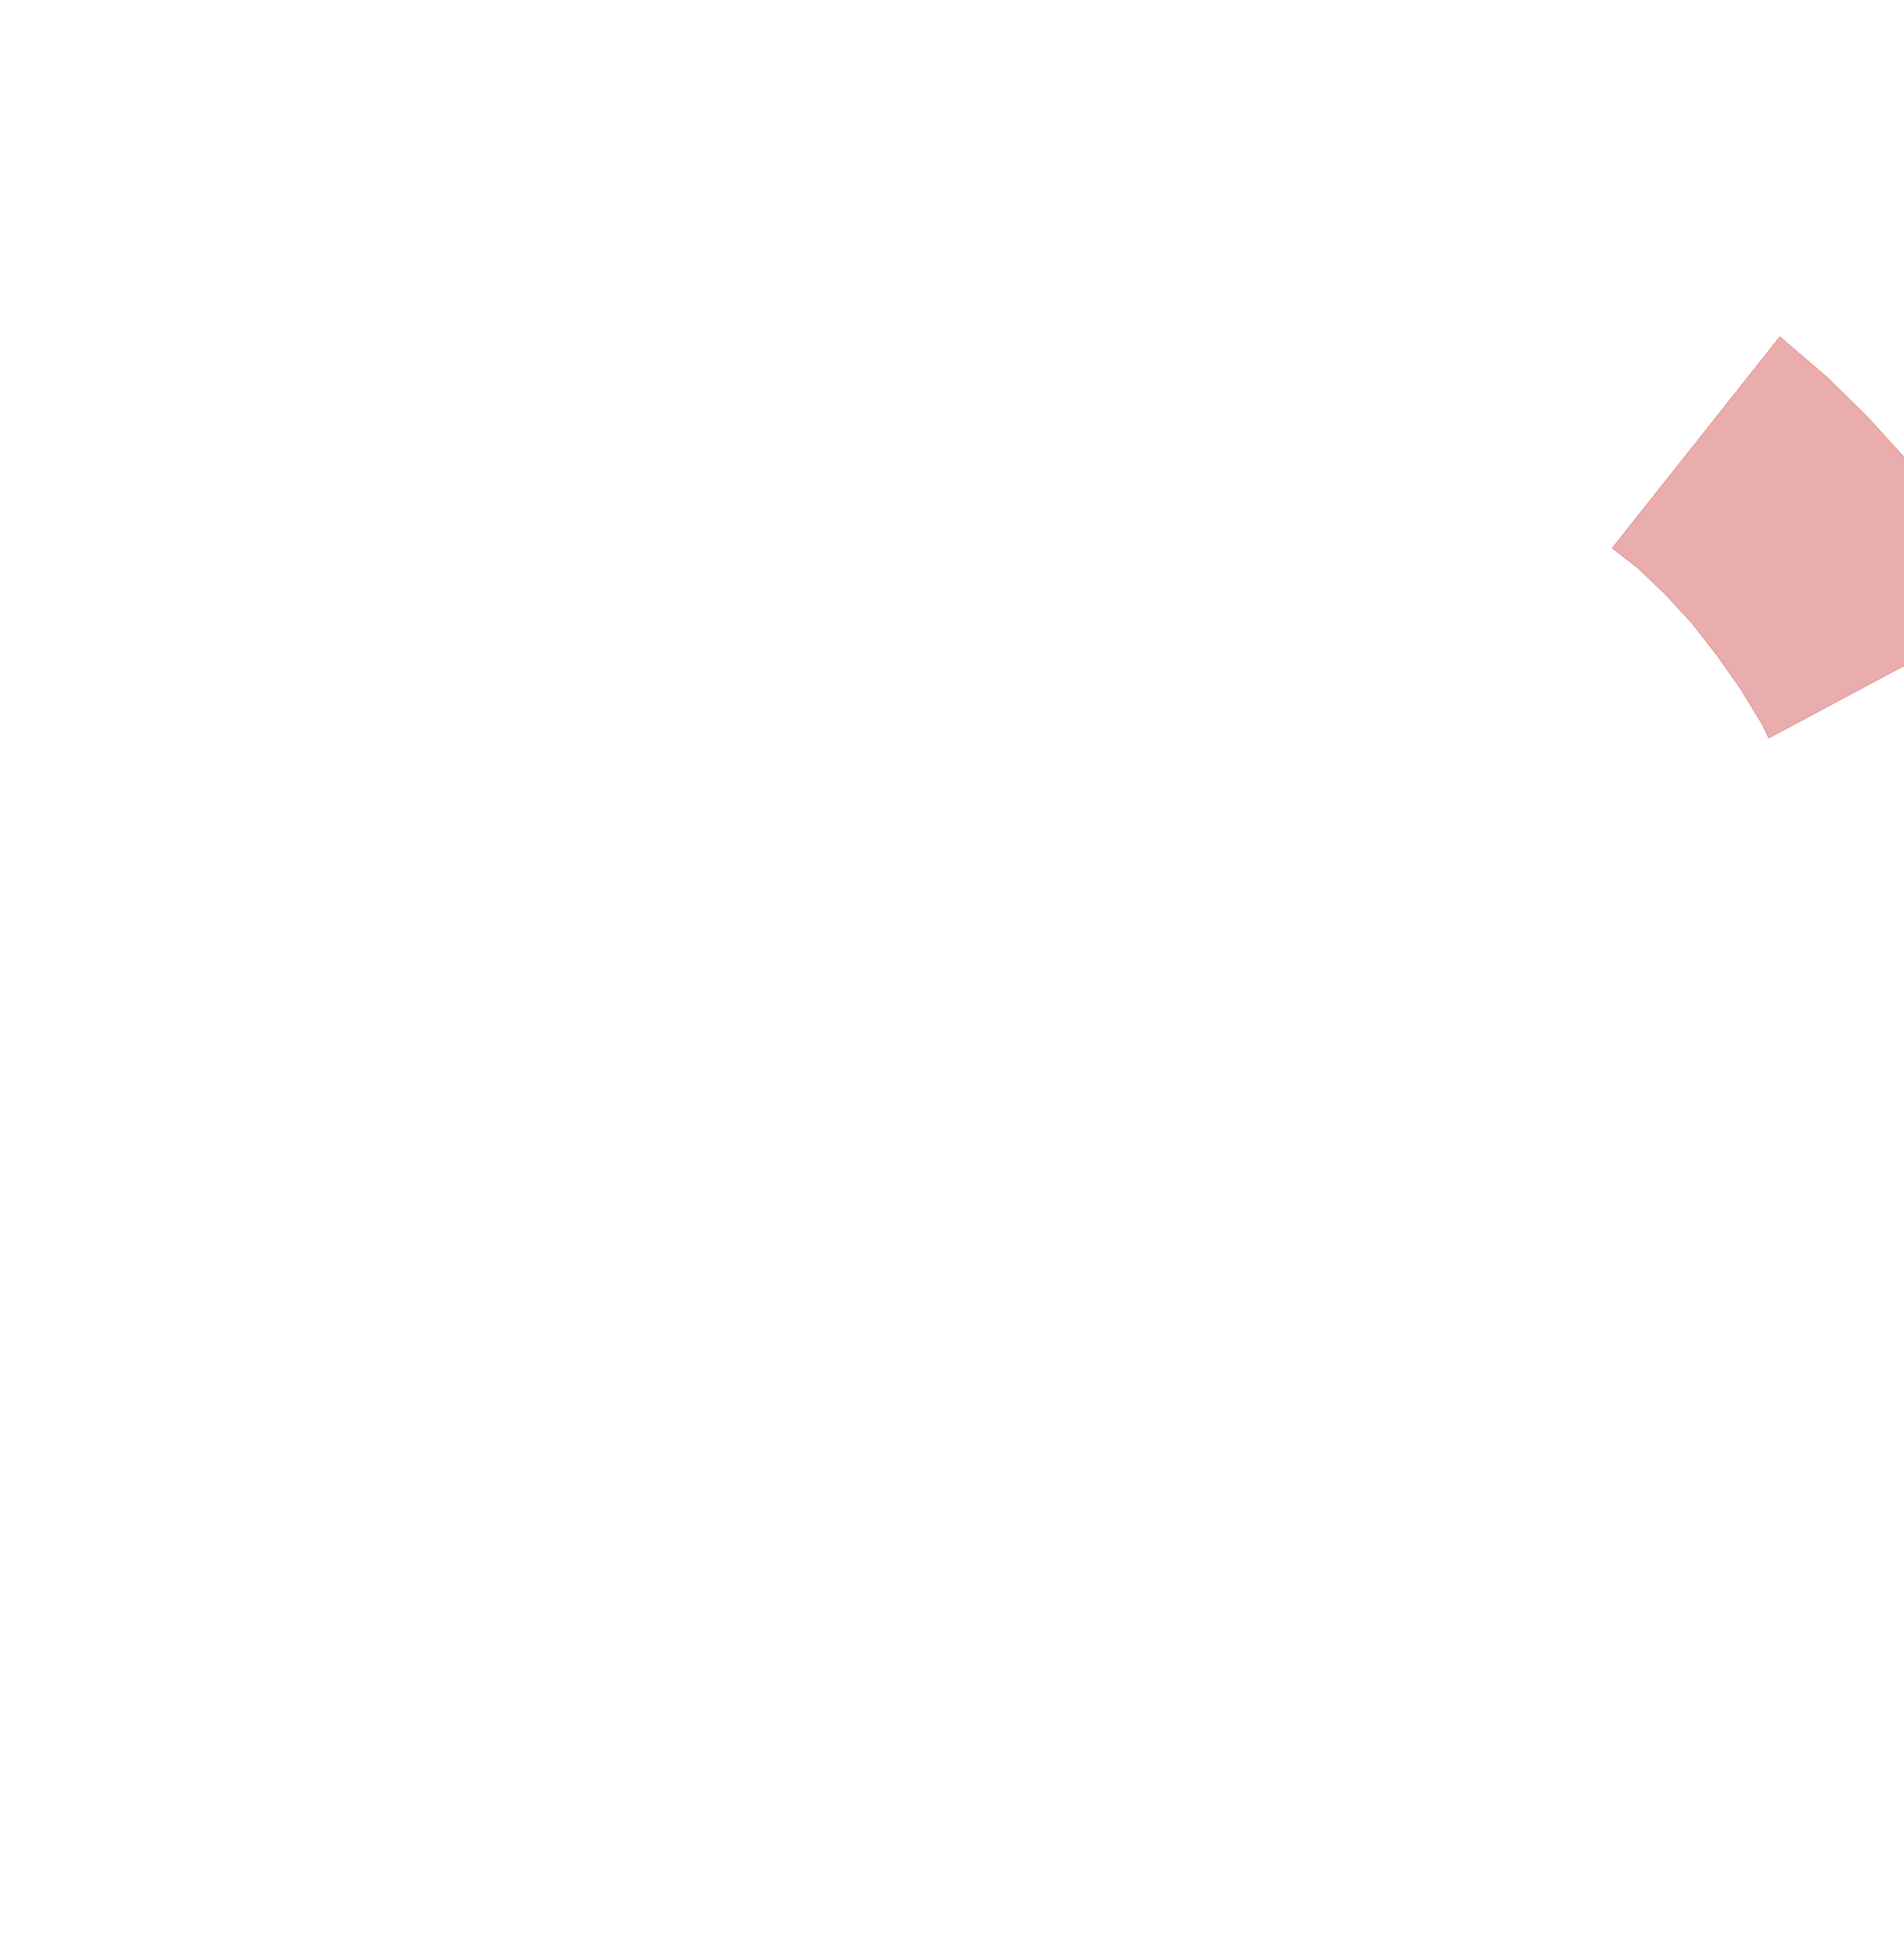
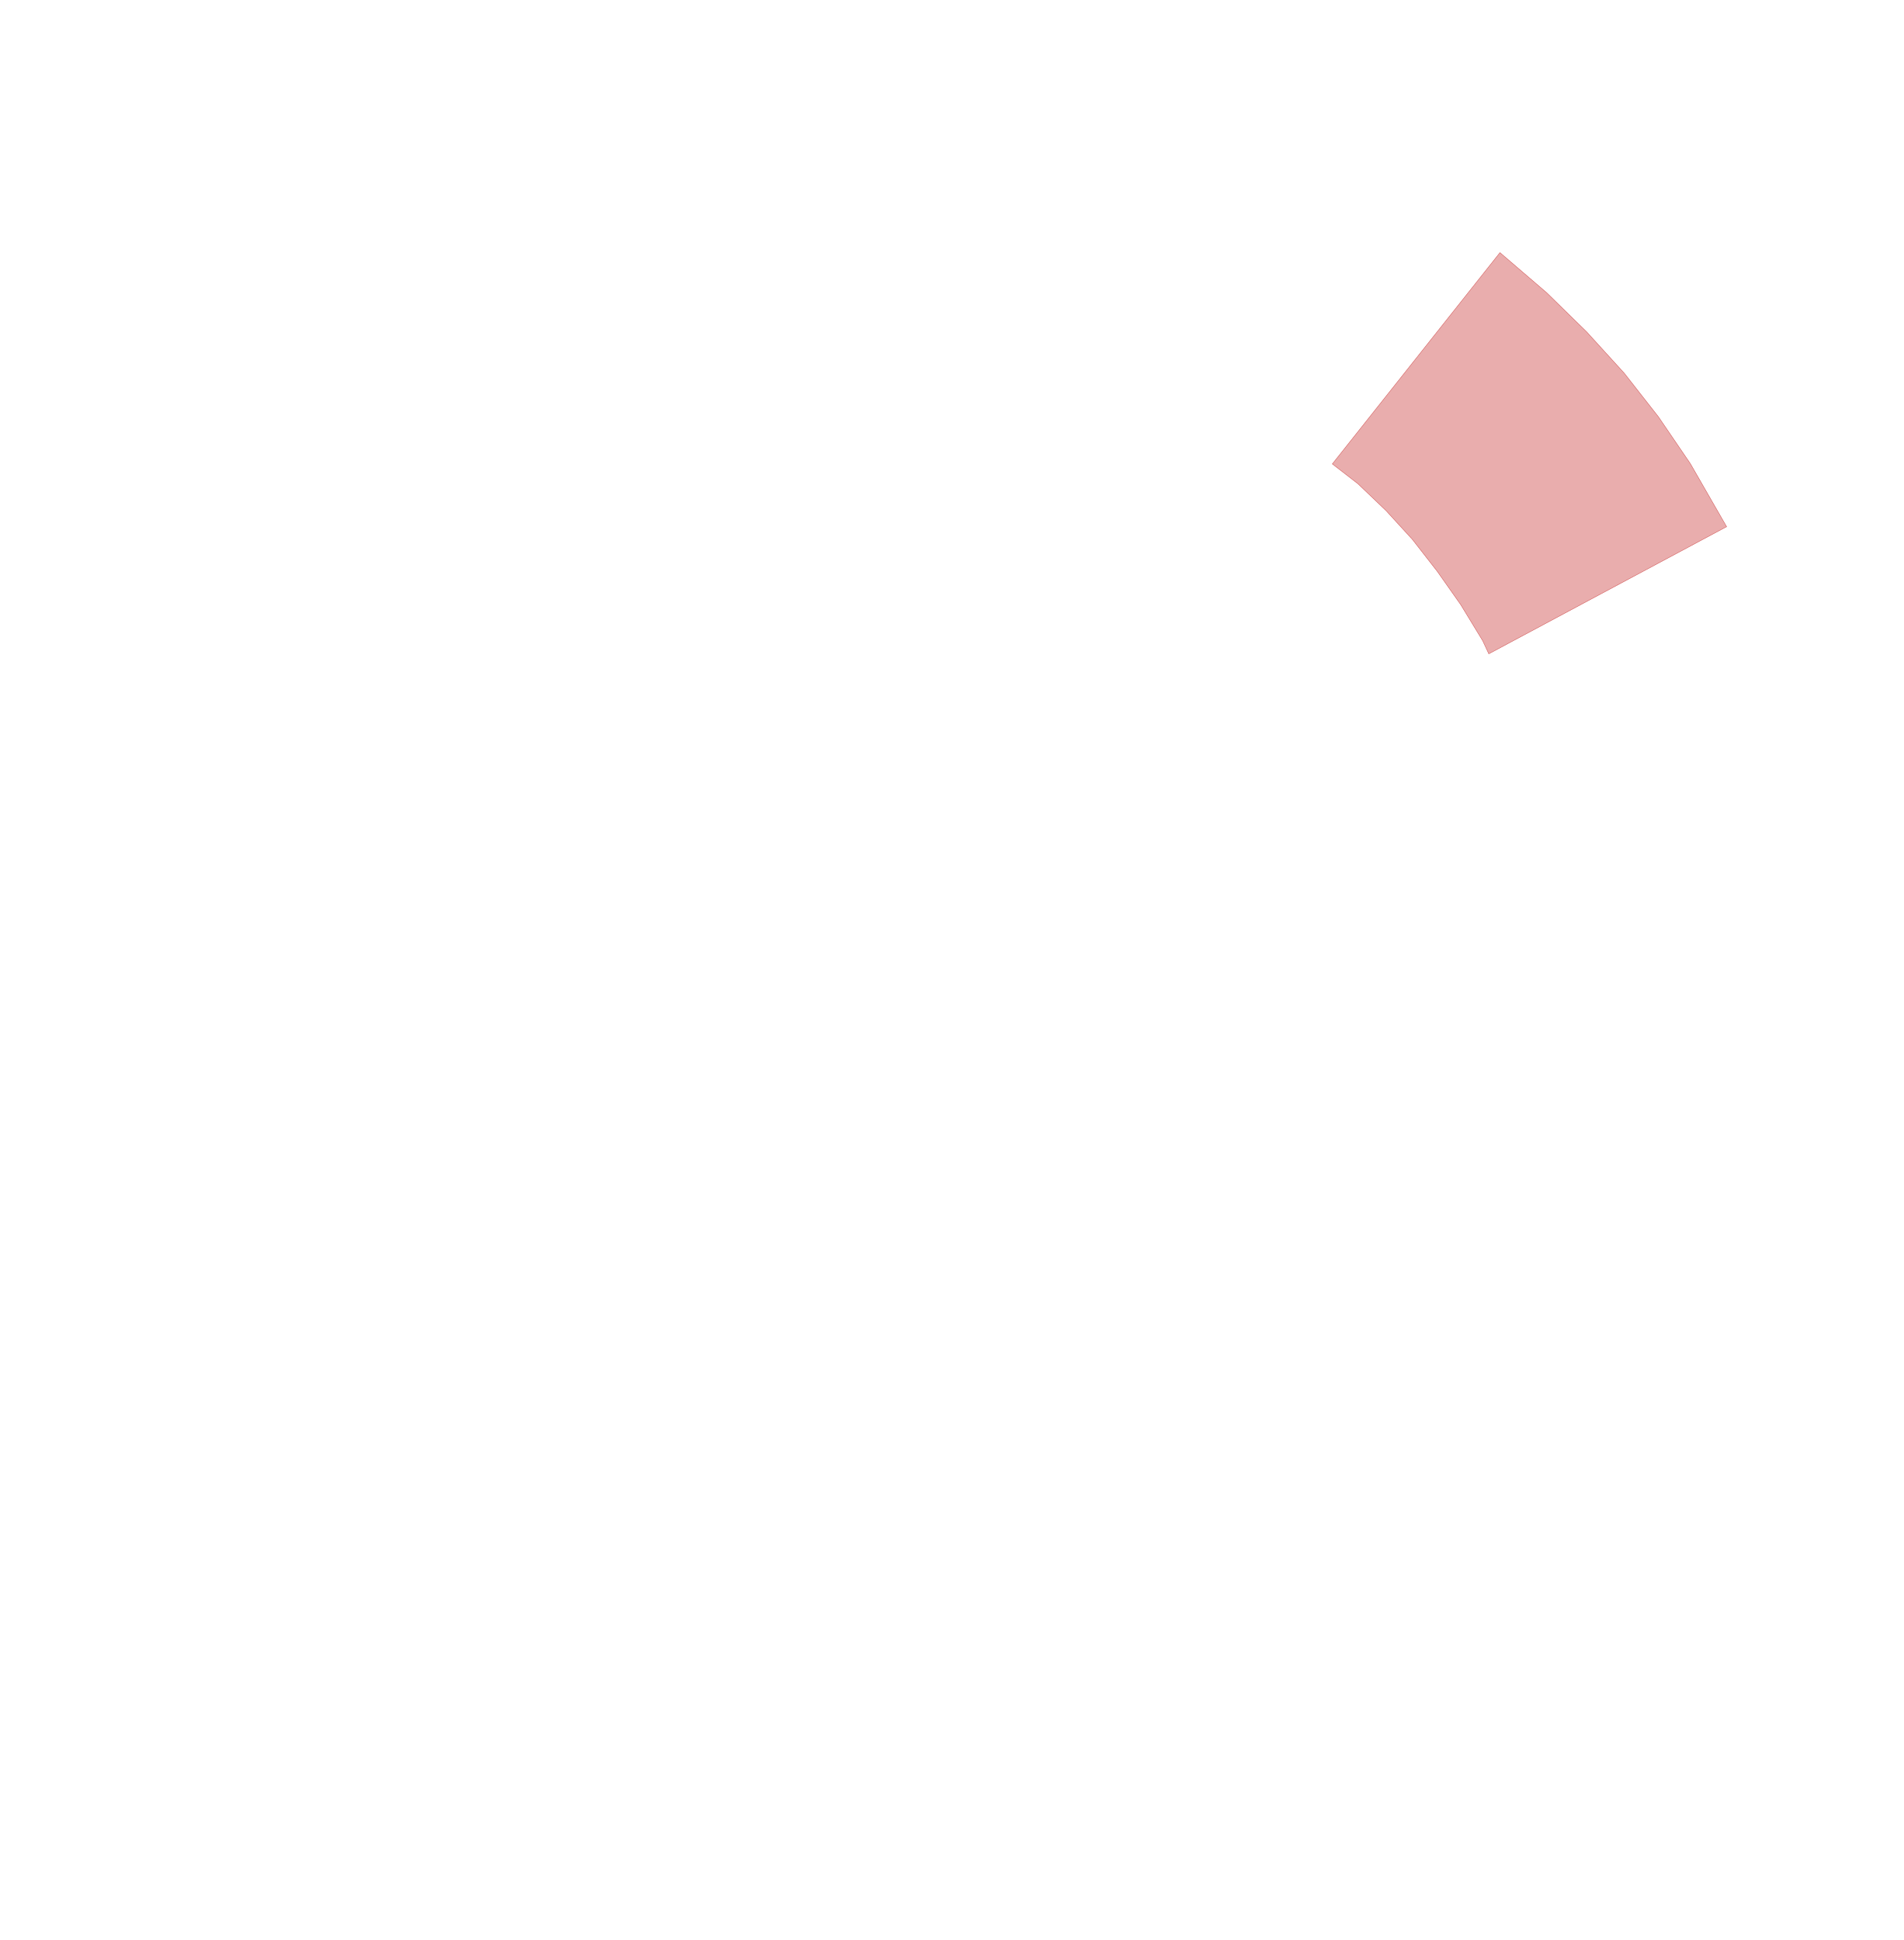
<svg xmlns="http://www.w3.org/2000/svg" viewBox="0,0,4611,4700">
  <g>
-     <polygon fill="rgba(200,50,50,0.4)" stroke="rgba(200,50,50,0.8)" points="3905,1328 3967,1376 4035,1441 4099,1511 4159,1588 4216,1669 4269,1756 4284,1788 4860,1480 4772,1327 4695,1214 4612,1108 4521,1008 4424,913 4311,816 3905,1328" />
+     <polygon fill="rgba(200,50,50,0.4)" stroke="rgba(200,50,50,0.8)" points="3227,1124 3289,1172 3357,1237 3421,1307 3481,1384 3538,1465 3591,1552 3606,1584 4182,1276 4094,1123 4017,1010 3934,904 3843,804 3746,709 3633,612 3227,1124" />
  </g>
</svg>
